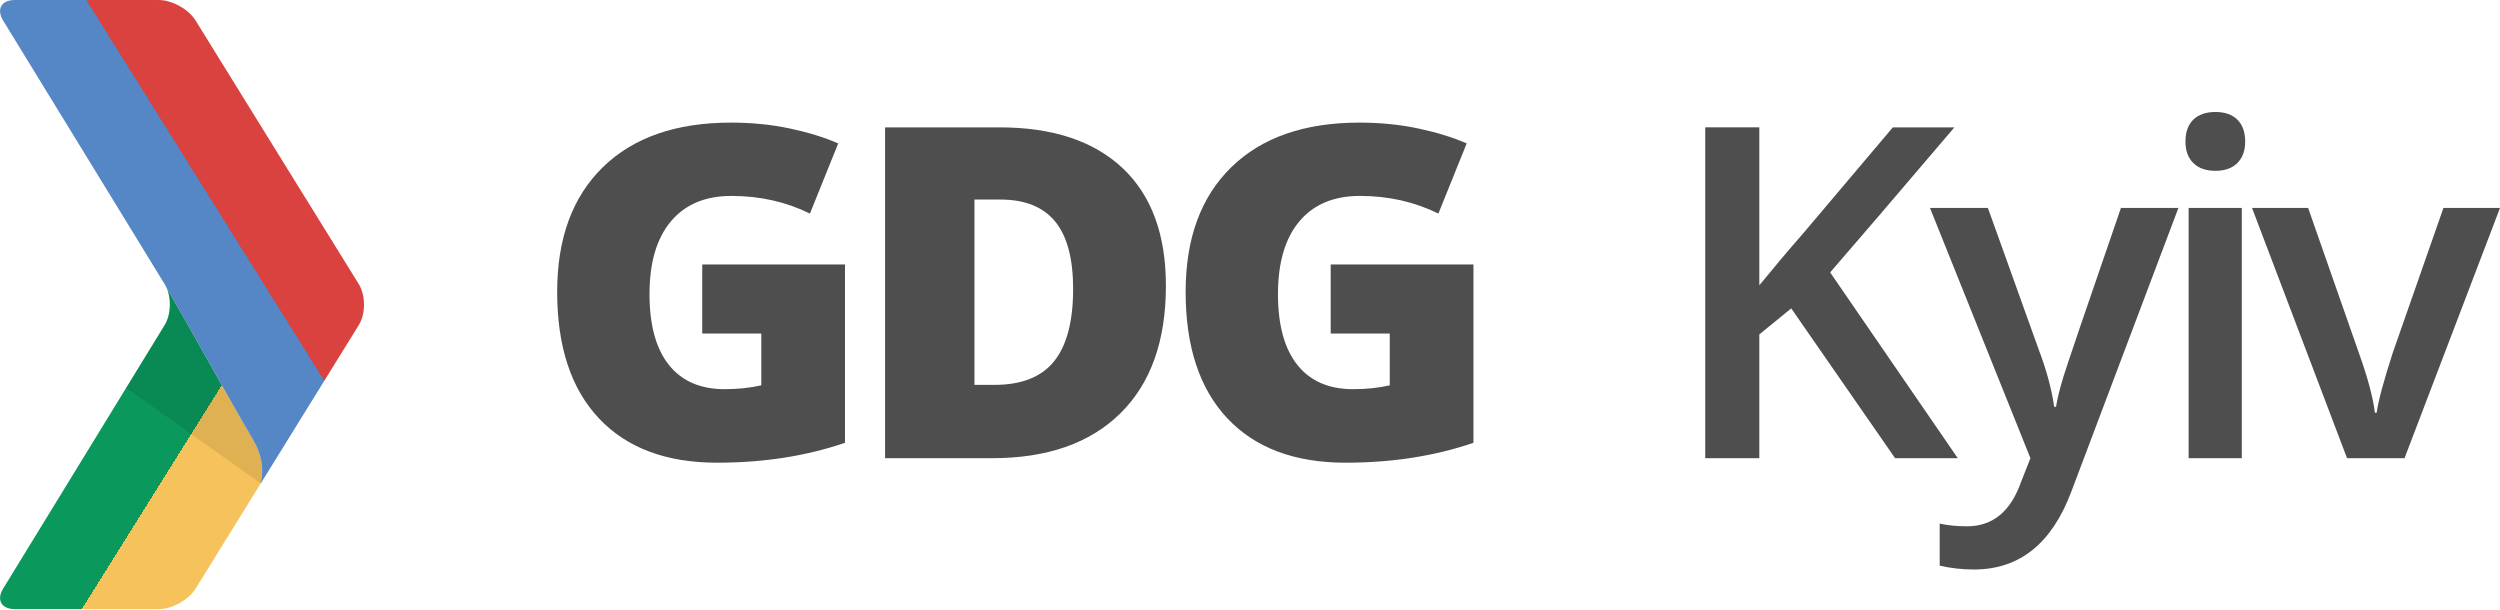
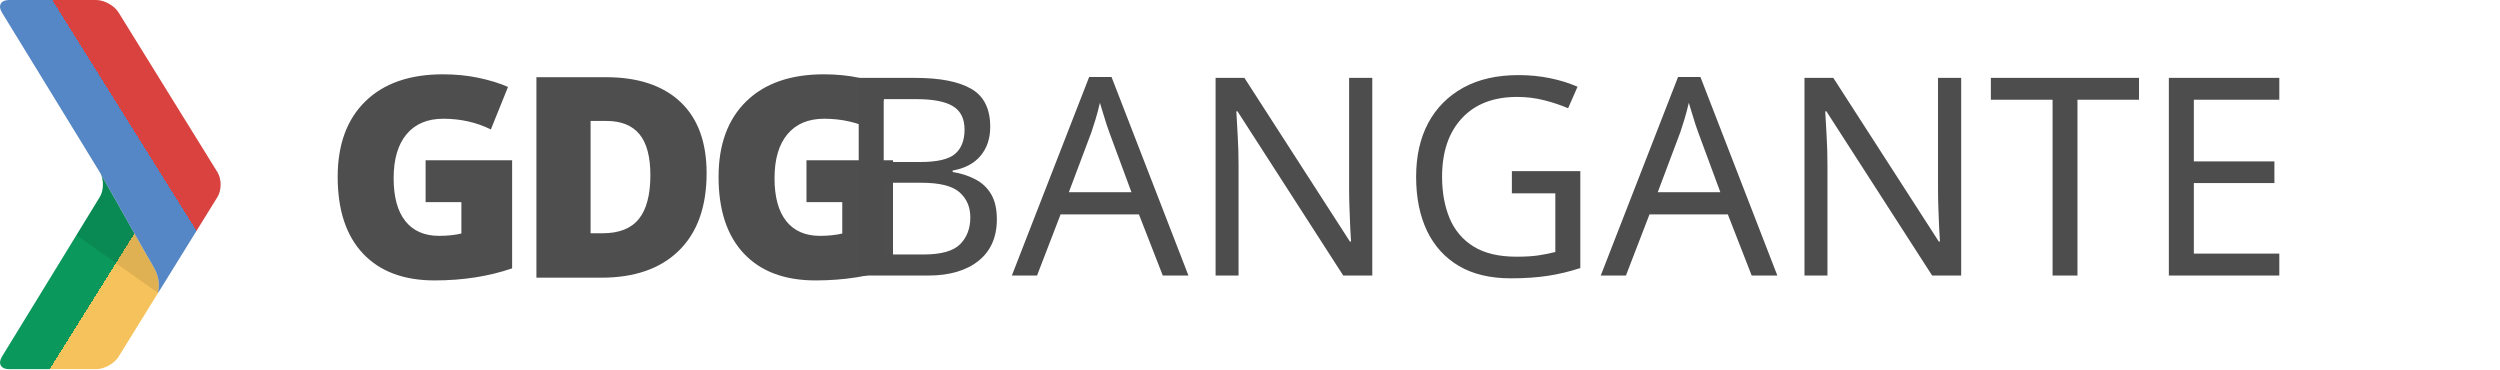
- <svg xmlns="http://www.w3.org/2000/svg" width="246.261" height="60" viewBox="251.092 496.181 246.261 60" enable-background="new 251.092 496.181 246.261 60">
-   <g transform="translate(-985.904 -3367.887)">
-     <g fill="none">
-       <path d="M1249.415 3902.277l-12.117 19.772c-.681 1.11-.172 2.019 1.131 2.019h14.209c1.302 0 2.929-.906 3.615-2.013l6.416-10.365-13.254-9.413zM1267.028 3883.49l-10.774-17.406c-.686-1.107-2.312-2.014-3.615-2.014h-14.21c-1.303 0-1.811.909-1.13 2.019l13.796 22.511 7.755-10.919 8.178 5.809z" />
+ <svg xmlns="http://www.w3.org/2000/svg" width="406.332" height="60" viewBox="251.092 496.181 406.332 60" enable-background="new 251.092 496.181 246.261 60" id="svg2" version="1.1">
+   <defs id="defs36" />
+   <g transform="translate(-985.9037,-3367.887)" id="g4">
+     <g id="g6" style="fill:none">
+       <path d="m 1249.415,3902.277 -12.117,19.772 c -0.681,1.11 -0.172,2.019 1.131,2.019 l 14.209,0 c 1.302,0 2.929,-0.906 3.615,-2.013 l 6.416,-10.365 -13.254,-9.413 z m 17.613,-18.787 -10.774,-17.406 c -0.686,-1.107 -2.312,-2.014 -3.615,-2.014 l -14.21,0 c -1.303,0 -1.811,0.909 -1.13,2.019 l 13.796,22.511 7.755,-10.919 8.178,5.809 z" id="path8" />
    </g>
-     <linearGradient id="a" gradientUnits="userSpaceOnUse" x1="3797.808" y1="3464.018" x2="3813.295" y2="3473.696" gradientTransform="translate(-2553.789 443.162)">
-       <stop offset=".54" stop-color="#0A985C" />
-       <stop offset=".54" stop-color="#F6C25B" />
+     <linearGradient id="a" gradientUnits="userSpaceOnUse" x1="3797.808" y1="3464.018" x2="3813.295" y2="3473.696" gradientTransform="translate(-2553.789,443.162)">
+       <stop offset=".54" stop-color="#0A985C" id="stop11" />
+       <stop offset=".54" stop-color="#F6C25B" id="stop13" />
    </linearGradient>
-     <path fill="url(#a)" d="M1261.928 3907.385c-1.179-1.983-4.039-7.077-6.177-10.872l-2.412-4.248c.555 1.118.515 2.779-.122 3.819l-15.911 25.963c-.68 1.109-.172 2.02 1.132 2.02h14.207c1.303 0 2.93-.907 3.615-2.014l6.427-10.378c-.137.188.759-1.74-.759-4.29z" />
-     <path d="M1249.422 3902.275l-12.116 19.773c-.68 1.109-.171 2.02 1.132 2.02h14.208c1.303 0 2.929-.907 3.615-2.014l6.419-10.366-13.258-9.413zM1267.036 3883.487l-10.776-17.406c-.683-1.108-2.311-2.013-3.613-2.013h-14.209c-1.304 0-1.812.909-1.132 2.02l13.797 22.513 7.757-10.921 8.176 5.807z" fill="none" />
-     <path opacity=".09" fill="#010101" enable-background="new" d="M1272.339 3896.083c.688-1.108.688-2.922.002-4.03l-5.304-8.567-8.177-5.808-7.757 10.921 2.114 3.448c.681 1.11.681 2.928 0 4.038l-3.795 6.19 13.257 9.413 9.66-15.605z" />
-     <linearGradient id="b" gradientUnits="userSpaceOnUse" x1="3802.276" y1="3445.828" x2="3818.159" y2="3435.902" gradientTransform="translate(-2553.789 443.162)">
-       <stop offset=".57" stop-color="#5586C5" />
-       <stop offset=".57" stop-color="#D9423E" />
+     <path d="m 1261.928,3907.385 c -1.179,-1.983 -4.039,-7.077 -6.177,-10.872 l -2.412,-4.248 c 0.555,1.118 0.515,2.779 -0.122,3.819 l -15.911,25.963 c -0.68,1.109 -0.172,2.02 1.132,2.02 l 14.207,0 c 1.303,0 2.93,-0.907 3.615,-2.014 l 6.427,-10.378 c -0.137,0.188 0.759,-1.74 -0.759,-4.29 z" id="path15" style="fill:url(#a)" />
+     <path d="m 1249.422,3902.275 -12.116,19.773 c -0.68,1.109 -0.171,2.02 1.132,2.02 l 14.208,0 c 1.303,0 2.929,-0.907 3.615,-2.014 l 6.419,-10.366 -13.258,-9.413 z m 17.614,-18.788 -10.776,-17.406 c -0.683,-1.108 -2.311,-2.013 -3.613,-2.013 l -14.209,0 c -1.304,0 -1.812,0.909 -1.132,2.02 l 13.797,22.513 7.757,-10.921 8.176,5.807 z" id="path17" style="fill:none" />
+     <path d="m 1272.339,3896.083 c 0.688,-1.108 0.688,-2.922 0,-4.03 l -5.304,-8.567 -8.177,-5.808 -7.757,10.921 2.114,3.448 c 0.681,1.11 0.681,2.928 0,4.038 l -3.795,6.19 13.257,9.413 9.66,-15.605 z" id="path19" style="opacity:0.09;fill:#010101;enable-background:new" />
+     <linearGradient id="b" gradientUnits="userSpaceOnUse" x1="3802.276" y1="3445.828" x2="3818.159" y2="3435.902" gradientTransform="translate(-2553.789,443.162)">
+       <stop offset=".57" stop-color="#5586C5" id="stop22" />
+       <stop offset=".57" stop-color="#D9423E" id="stop24" />
    </linearGradient>
-     <path fill="url(#b)" d="M1272.336 3892.058l-16.076-25.973c-.685-1.108-2.313-2.014-3.615-2.014h-14.212c-1.302 0-1.81.908-1.13 2.02l15.911 25.961 2.536 4.462c2.138 3.794 4.998 8.888 6.177 10.872 1.775 2.985.247 5.115.935 4.006l9.474-15.304c.686-1.109.686-2.92 0-4.03zm-19.103.024l.057.094.004.007-.061-.101zm1.134 1.979l.168.296-.168-.296zm-.014-.036l.271.479-.271-.479z" />
-     <path fill="#4E4E4E" d="M1306.167 3890.121h14.065v17.564c-3.819 1.308-8.017 1.961-12.594 1.961-5.023 0-8.905-1.456-11.646-4.368s-4.112-7.066-4.112-12.46c0-5.261 1.5-9.354 4.502-12.282 3.001-2.927 7.207-4.391 12.616-4.391 2.051 0 3.986.193 5.807.58s3.407.877 4.759 1.471l-2.786 6.91c-2.348-1.159-4.926-1.739-7.734-1.739-2.571 0-4.559.836-5.963 2.508-1.404 1.671-2.106 4.061-2.106 7.166 0 3.047.635 5.368 1.906 6.966s3.102 2.396 5.494 2.396c1.308 0 2.511-.126 3.611-.379v-5.104h-5.817v-6.799h-.002zm45.676 2.096c0 5.439-1.498 9.629-4.492 12.572s-7.203 4.413-12.627 4.413h-10.543v-32.588h11.278c5.23 0 9.27 1.337 12.115 4.012s4.269 6.538 4.269 11.591zm-9.14.312c0-2.987-.59-5.201-1.771-6.642s-2.976-2.162-5.383-2.162h-2.563v18.255h1.961c2.675 0 4.637-.776 5.885-2.329s1.871-3.927 1.871-7.122zm25.371-2.408h14.064v17.564c-3.819 1.308-8.018 1.961-12.594 1.961-5.022 0-8.904-1.456-11.646-4.368-2.741-2.912-4.112-7.066-4.112-12.46 0-5.261 1.501-9.354 4.503-12.282 3.001-2.927 7.207-4.391 12.615-4.391 2.051 0 3.986.193 5.807.58s3.406.877 4.759 1.471l-2.786 6.91c-2.348-1.159-4.926-1.739-7.734-1.739-2.571 0-4.559.836-5.963 2.508-1.403 1.671-2.105 4.061-2.105 7.166 0 3.047.635 5.368 1.905 6.966s3.102 2.396 5.494 2.396c1.308 0 2.511-.126 3.611-.379v-5.104h-5.817l-.001-6.799z" enable-background="new" />
+     <path d="m 1272.336,3892.058 -16.076,-25.973 c -0.685,-1.108 -2.313,-2.014 -3.615,-2.014 l -14.212,0 c -1.302,0 -1.81,0.908 -1.13,2.02 l 15.911,25.961 2.536,4.462 c 2.138,3.794 4.998,8.888 6.177,10.872 1.775,2.985 0.247,5.115 0.935,4.006 l 9.474,-15.304 c 0.686,-1.109 0.686,-2.92 0,-4.03 z m -19.103,0.024 0.057,0.094 0,0.01 -0.061,-0.101 z m 1.134,1.979 0.168,0.296 -0.168,-0.296 z m -0.014,-0.036 0.271,0.479 -0.271,-0.479 z" id="path26" style="fill:url(#b)" />
+     <path d="m 1306.167,3890.121 14.065,0 0,17.564 c -3.819,1.308 -8.017,1.961 -12.594,1.961 -5.023,0 -8.905,-1.456 -11.646,-4.368 -2.741,-2.912 -4.112,-7.066 -4.112,-12.46 0,-5.261 1.5,-9.354 4.502,-12.282 3.001,-2.927 7.207,-4.391 12.616,-4.391 2.051,0 3.986,0.193 5.807,0.58 1.821,0.387 3.407,0.877 4.759,1.471 l -2.786,6.91 c -2.348,-1.159 -4.926,-1.739 -7.734,-1.739 -2.571,0 -4.559,0.836 -5.963,2.508 -1.404,1.671 -2.106,4.061 -2.106,7.166 0,3.047 0.635,5.368 1.906,6.966 1.271,1.598 3.102,2.396 5.494,2.396 1.308,0 2.511,-0.126 3.611,-0.379 l 0,-5.104 -5.817,0 0,-6.799 0,0 z m 45.676,2.096 c 0,5.439 -1.498,9.629 -4.492,12.572 -2.994,2.943 -7.203,4.413 -12.627,4.413 l -10.543,0 0,-32.588 11.278,0 c 5.23,0 9.27,1.337 12.115,4.012 2.845,2.675 4.269,6.538 4.269,11.591 z m -9.14,0.312 c 0,-2.987 -0.59,-5.201 -1.771,-6.642 -1.181,-1.441 -2.976,-2.162 -5.383,-2.162 l -2.563,0 0,18.255 1.961,0 c 2.675,0 4.637,-0.776 5.885,-2.329 1.248,-1.553 1.871,-3.927 1.871,-7.122 z m 25.371,-2.408 14.064,0 0,17.564 c -3.819,1.308 -8.018,1.961 -12.594,1.961 -5.022,0 -8.904,-1.456 -11.646,-4.368 -2.741,-2.912 -4.112,-7.066 -4.112,-12.46 0,-5.261 1.501,-9.354 4.503,-12.282 3.001,-2.927 7.207,-4.391 12.615,-4.391 2.051,0 3.986,0.193 5.807,0.58 1.821,0.387 3.406,0.877 4.759,1.471 l -2.786,6.91 c -2.348,-1.159 -4.926,-1.739 -7.734,-1.739 -2.571,0 -4.559,0.836 -5.963,2.508 -1.403,1.671 -2.105,4.061 -2.105,7.166 0,3.047 0.635,5.368 1.905,6.966 1.27,1.598 3.102,2.396 5.494,2.396 1.308,0 2.511,-0.126 3.611,-0.379 l 0,-5.104 -5.817,0 -10e-4,-6.799 z" id="path28" style="fill:#4e4e4e;enable-background:new" />
  </g>
-   <g fill="#4E4E4E">
-     <path d="M443.941 541.314h-6.175l-10.23-14.756-3.143 2.563v12.193h-5.327v-32.587h5.327v15.558c1.456-1.783 2.905-3.5 4.347-5.148l8.804-10.409h6.063c-5.691 6.687-9.771 11.449-12.236 14.287l12.57 18.299zM441.202 516.662h5.706l5.015 13.975c.758 1.992 1.263 3.865 1.516 5.617h.179c.134-.816.379-1.809.735-2.975s2.243-6.705 5.661-16.617h5.662l-10.543 27.928c-1.917 5.127-5.112 7.689-9.584 7.689-1.159 0-2.289-.125-3.389-.379v-4.145c.788.178 1.687.268 2.697.268 2.526 0 4.302-1.465 5.327-4.391l.914-2.318-9.896-24.652zM466.369 510.132c0-.937.256-1.657.769-2.162s1.245-.758 2.195-.758c.922 0 1.639.253 2.151.758s.769 1.226.769 2.162c0 .892-.256 1.593-.769 2.106-.513.512-1.229.769-2.151.769-.95 0-1.683-.257-2.195-.769-.514-.513-.769-1.215-.769-2.106zm5.549 31.182h-5.238v-24.652h5.238v24.652zM482.286 541.314l-9.361-24.652h5.527l5.016 14.332c.861 2.408 1.382 4.354 1.56 5.84h.179c.134-1.07.653-3.016 1.561-5.84l5.015-14.332h5.572l-9.406 24.652h-5.663z" />
+   <g id="g30" style="fill:#4e4e4e" transform="translate(2.5211976e-4,-2.4414089e-7)">
+     <text xml:space="preserve" style="font-style:normal;font-variant:normal;font-weight:normal;font-stretch:normal;font-size:45px;line-height:125%;font-family:sans-serif;-inkscape-font-specification:sans-serif;text-align:center;letter-spacing:0px;word-spacing:0px;text-anchor:middle;fill:#4d4d4d;fill-opacity:1;stroke:none;stroke-width:1px;stroke-linecap:butt;stroke-linejoin:miter;stroke-opacity:1" x="534.531" y="540.963" id="text3366">
+       <tspan id="tspan3368" x="534.531" y="540.963">BANGANTE</tspan>
+     </text>
  </g>
</svg>
